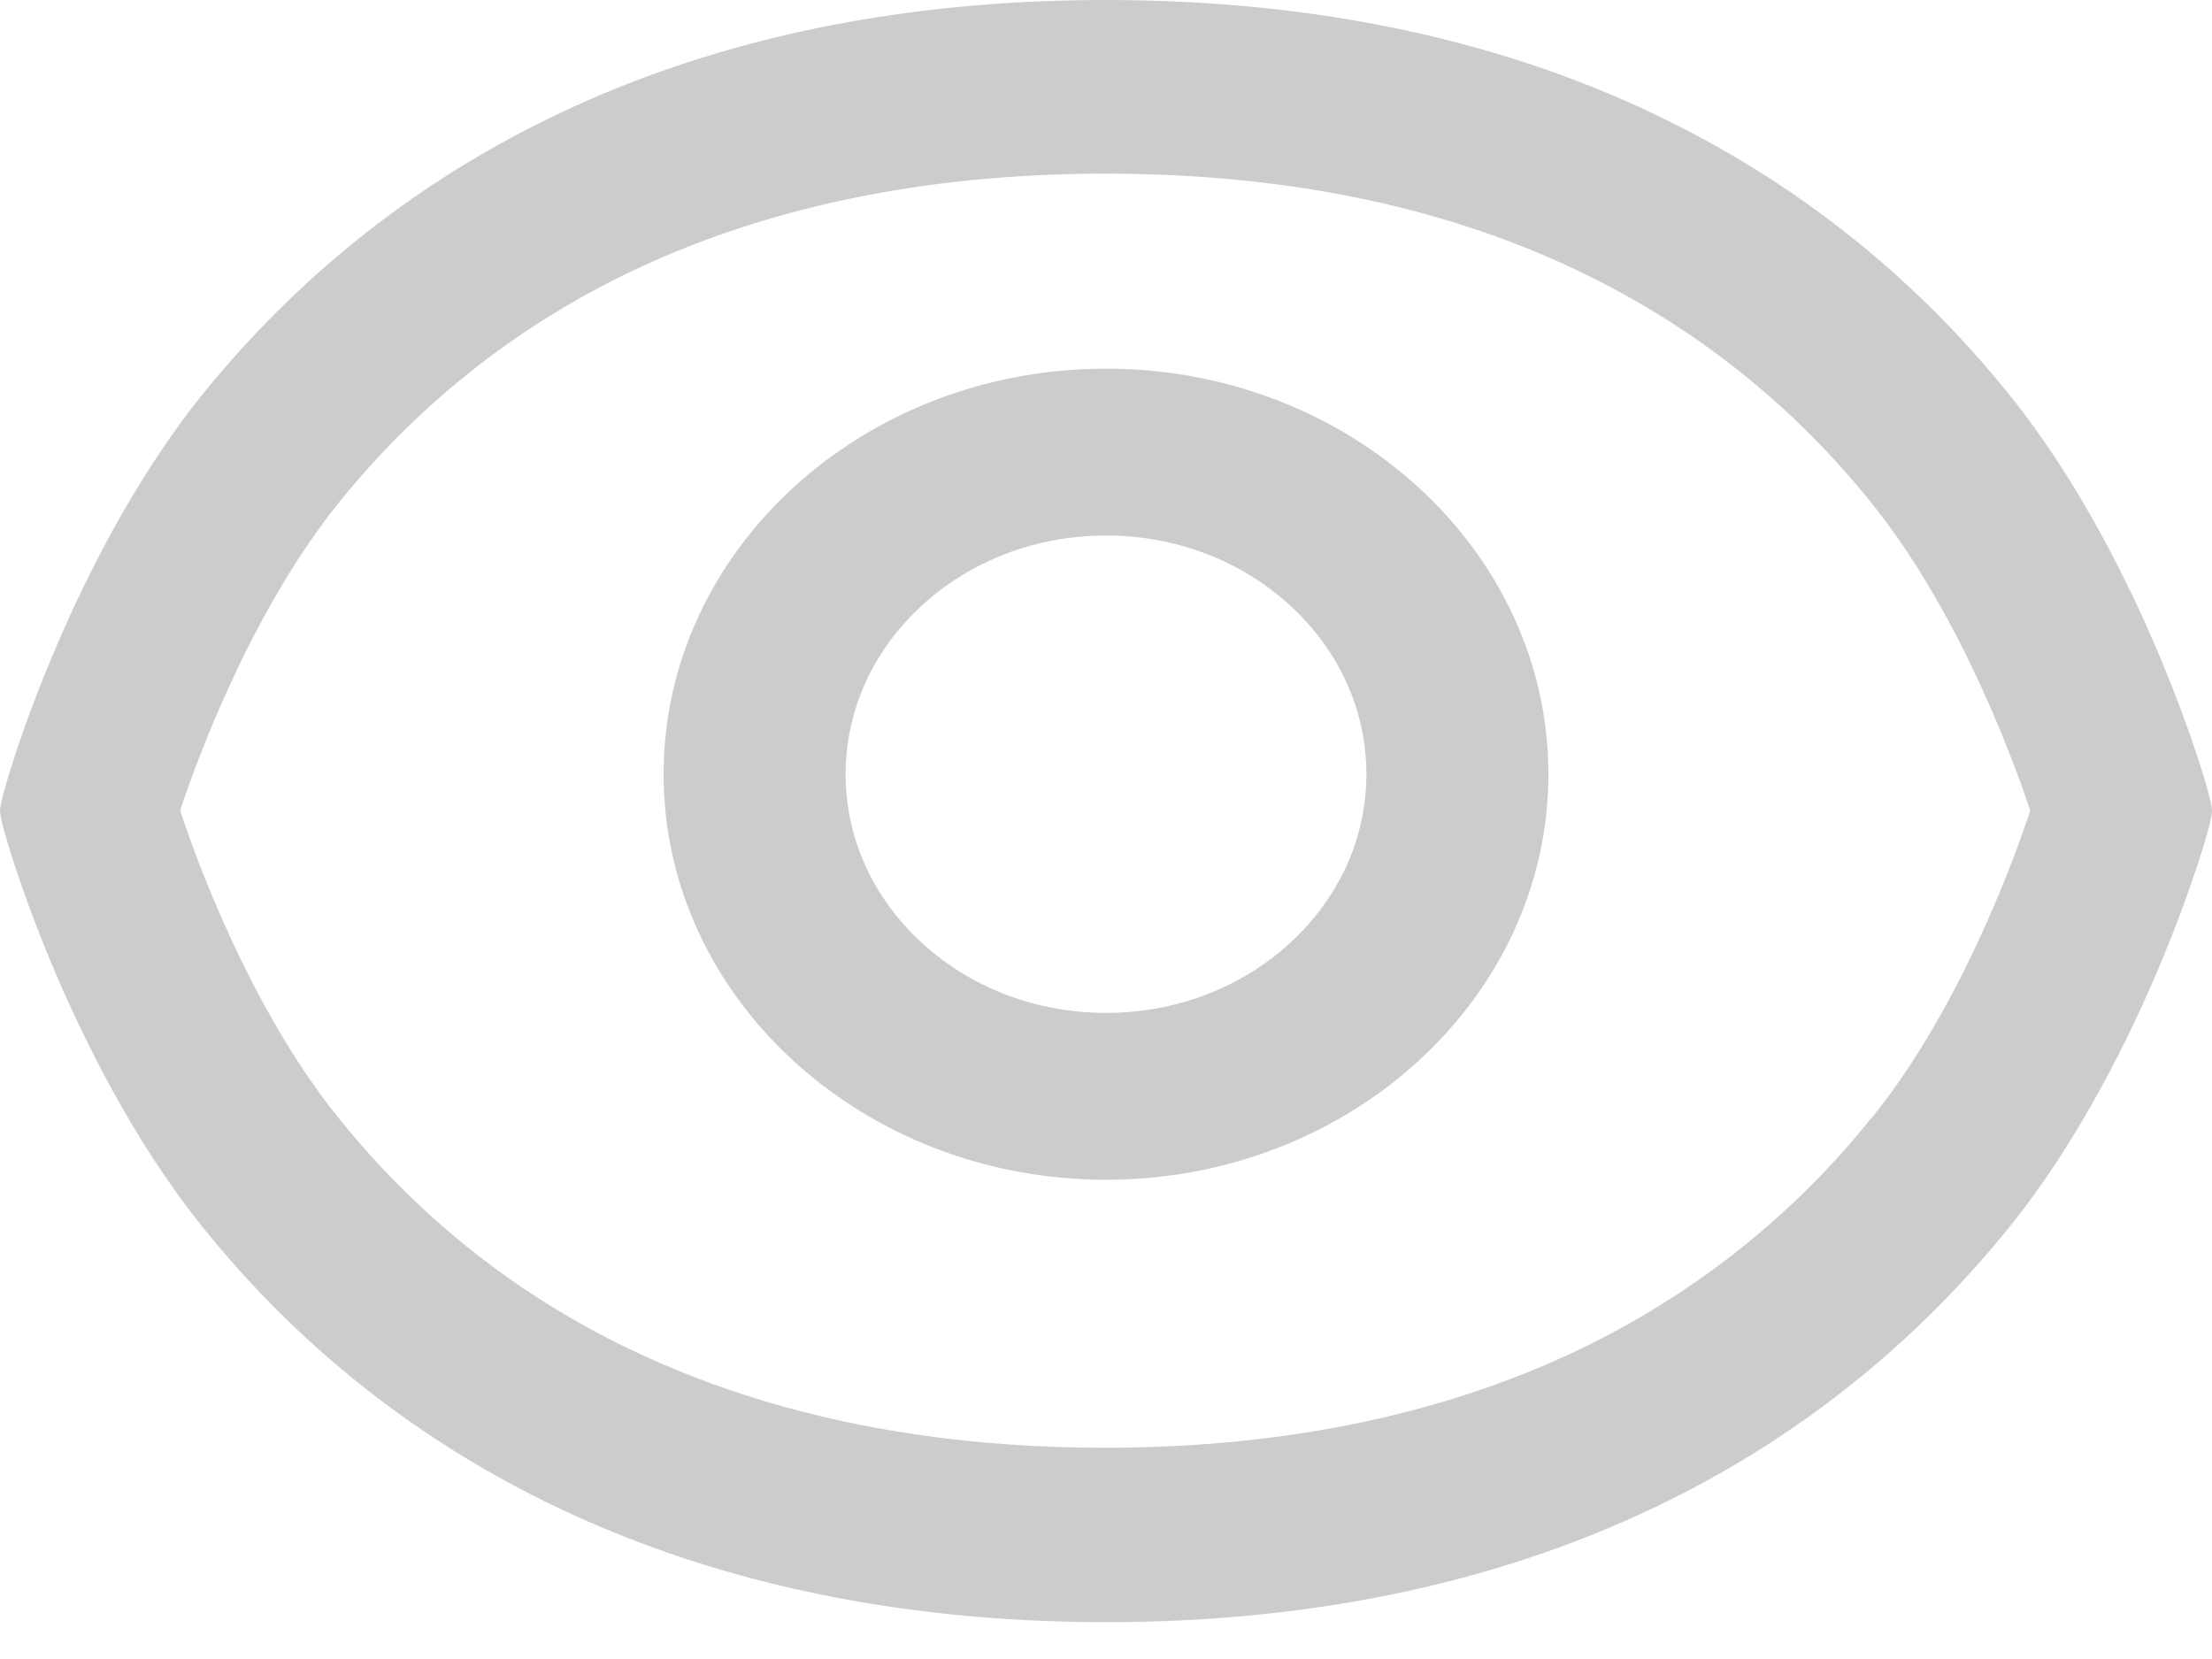
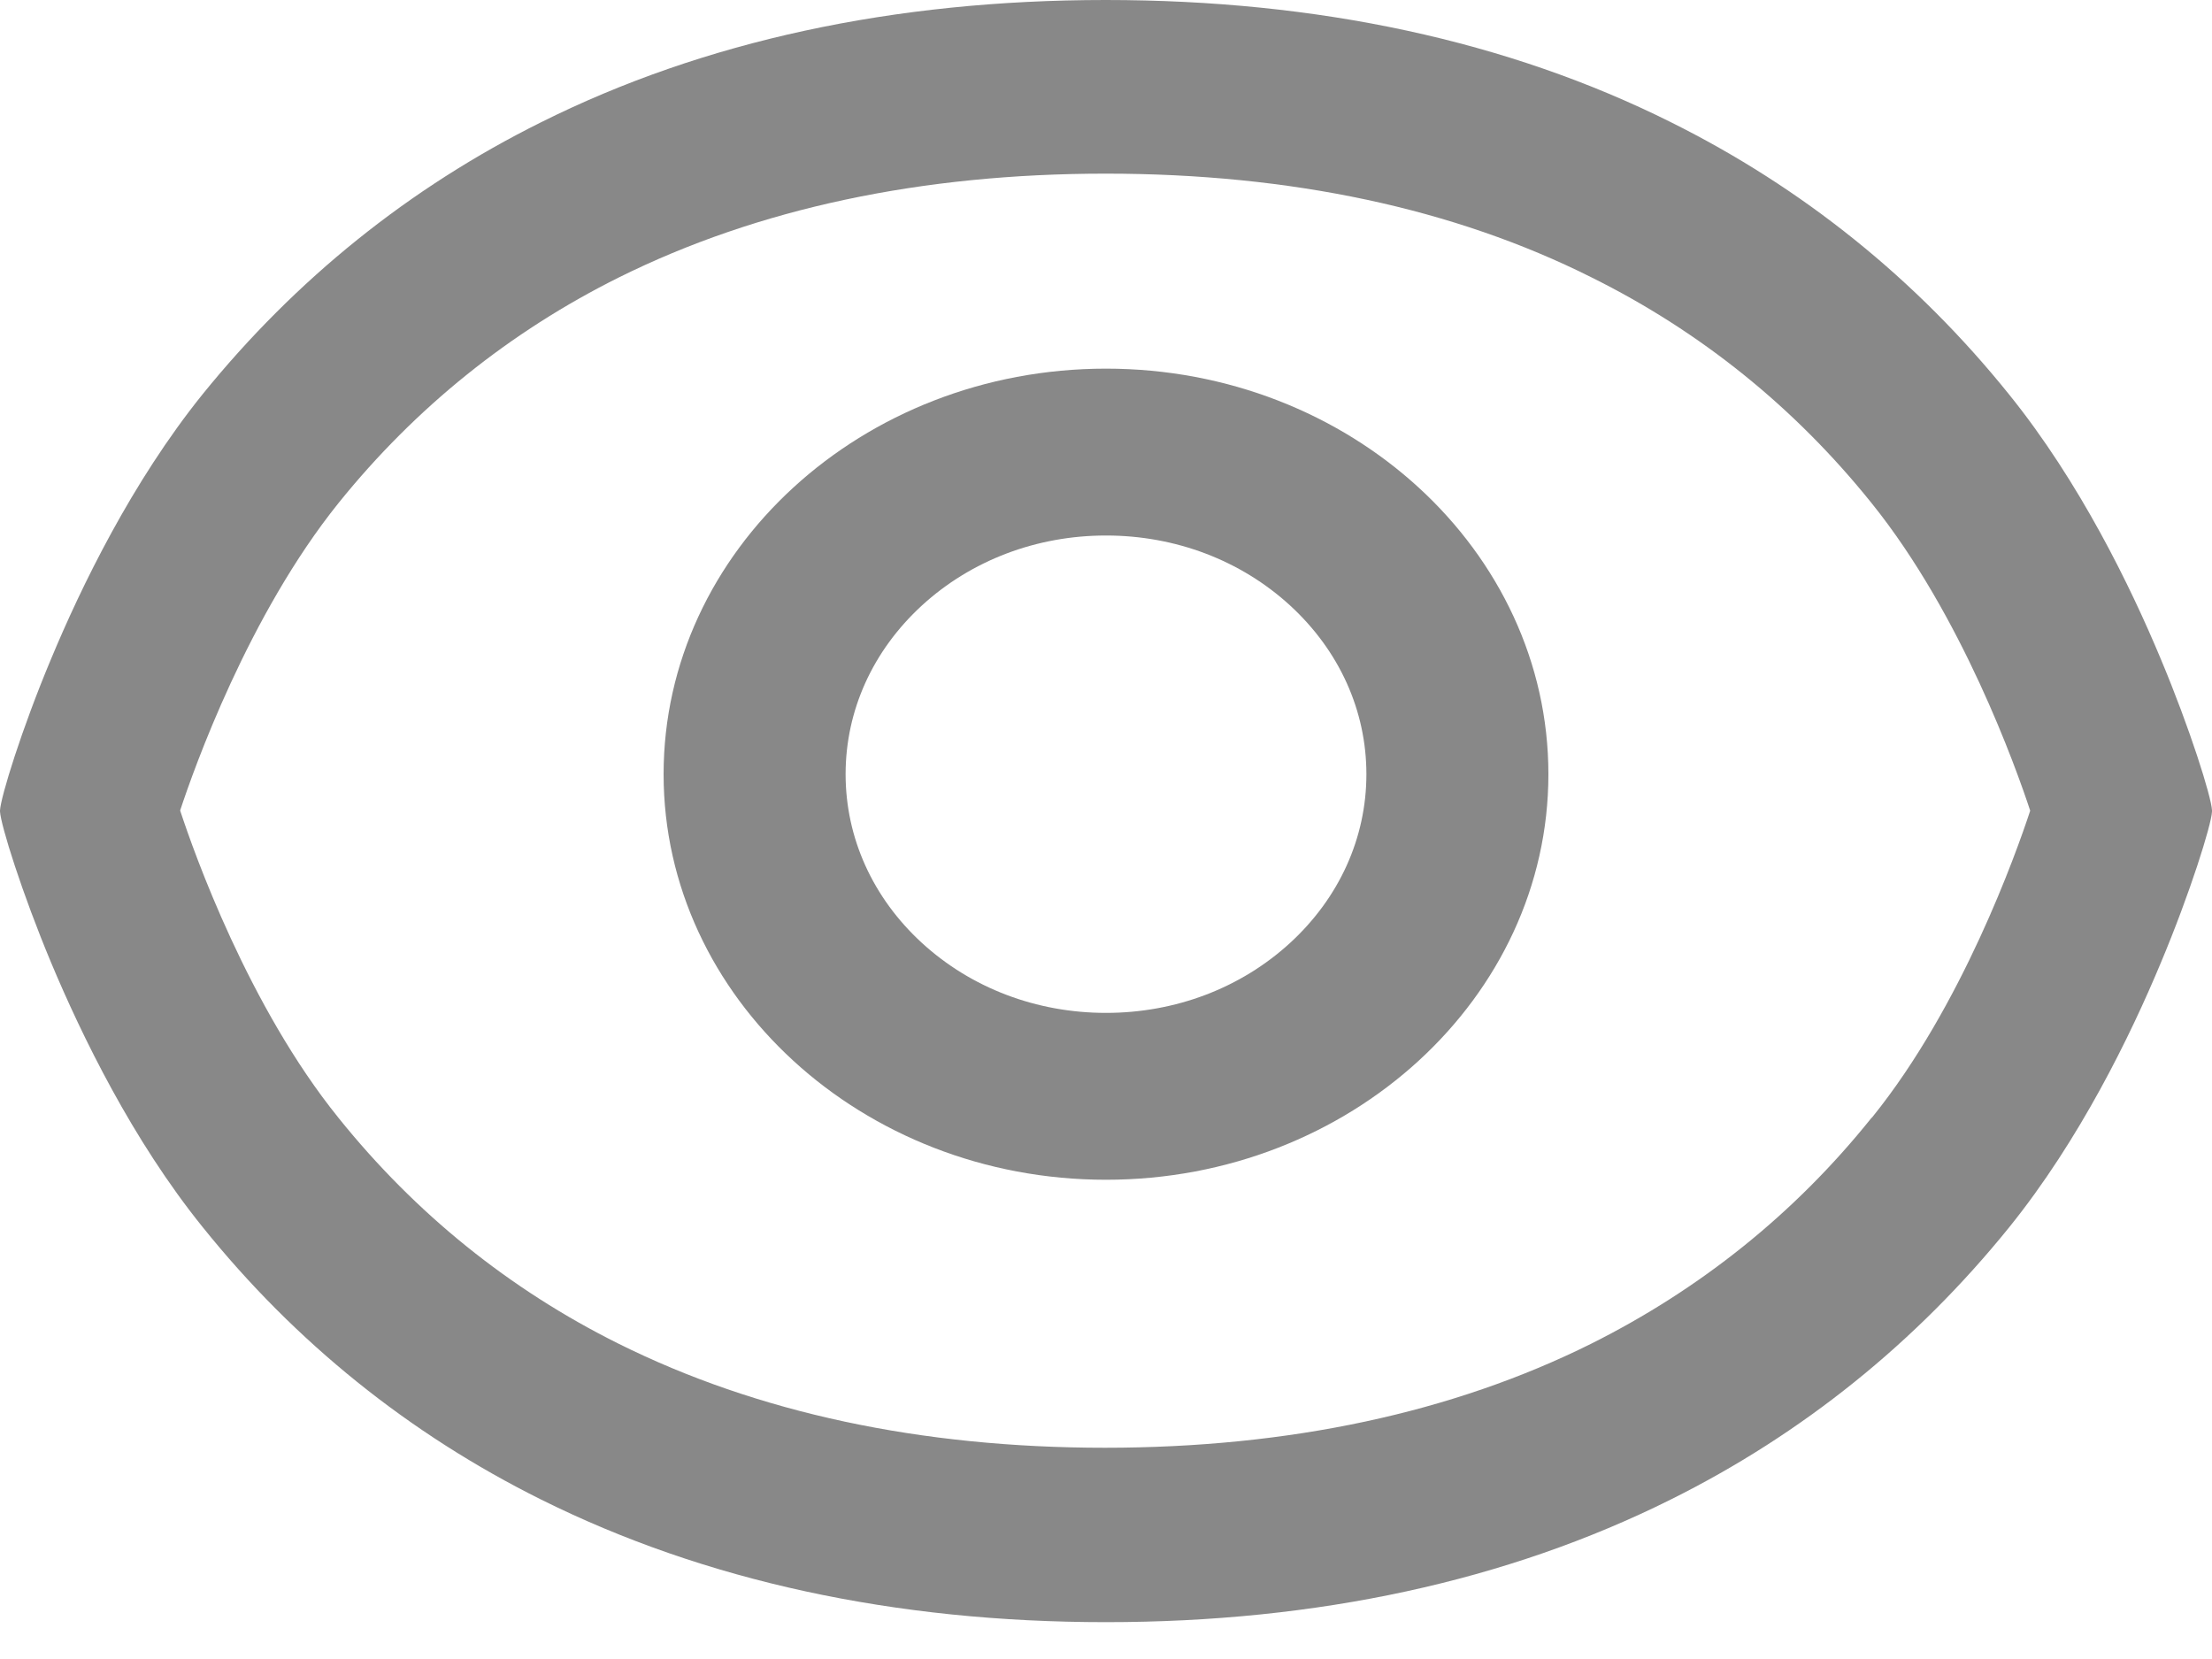
<svg xmlns="http://www.w3.org/2000/svg" width="32px" height="24px" viewBox="0 0 32 24" version="1.1">
  <g id="页面-1" stroke="none" stroke-width="1" fill="none" fill-rule="evenodd">
-     <g id="店铺注册第一步" transform="translate(-679, -427)" fill="#CCCCCC">
+     <g id="店铺注册第一步" transform="translate(-679, -427)" fill="#888888">
      <g id="input/_resource/icon1" transform="translate(677, 421)">
        <g id="eye-o" transform="translate(2, 6)">
          <g id="icon-eye-o" fill-rule="nonzero">
            <path d="M32,11.721 C31.989,11.524 31.685,10.548 31.259,9.533 C30.823,8.487 30.086,6.972 29.065,5.707 C27.728,4.044 26.08,2.716 24.166,1.765 C21.815,0.592 19.065,0 15.995,0 C12.928,0 10.177,0.595 7.827,1.769 C5.927,2.713 4.279,4.037 2.928,5.707 C1.907,6.976 1.173,8.49 0.737,9.537 C0.312,10.551 0.011,11.527 0,11.725 L0,11.725 L0,11.732 L0,11.739 L0,11.739 C0.011,11.936 0.315,12.912 0.741,13.93 C1.18,14.976 1.914,16.491 2.932,17.752 C4.268,19.415 5.916,20.743 7.831,21.695 C10.195,22.871 12.943,23.467 15.998,23.467 C19.057,23.467 21.805,22.871 24.166,21.695 C26.073,20.747 27.721,19.419 29.065,17.756 C30.086,16.491 30.823,14.976 31.259,13.93 C31.685,12.915 31.989,11.939 32,11.742 L32,11.742 L32,11.735 C32,11.728 32,11.725 32,11.721 L32,11.721 Z M29.37,11.728 C29.168,12.341 28.384,14.553 27.087,16.16 L27.069,16.178 C25.967,17.552 24.602,18.647 23.017,19.44 C21.014,20.437 18.646,20.944 15.984,20.944 C13.318,20.944 10.954,20.437 8.951,19.44 C7.37,18.654 6.009,17.555 4.899,16.174 C3.595,14.561 2.808,12.341 2.606,11.725 C2.808,11.112 3.595,8.896 4.899,7.275 C6.012,5.894 7.377,4.798 8.954,4.013 C10.961,3.016 13.329,2.512 15.995,2.512 C18.671,2.512 21.036,3.016 23.024,4.013 C24.605,4.798 25.967,5.897 27.076,7.279 C28.381,8.899 29.168,11.115 29.37,11.728 Z" id="Shape" />
          </g>
          <path d="M16,5.333 C12.469,5.333 9.6,7.967 9.6,11.2 C9.6,14.433 12.473,17.067 16,17.067 C19.527,17.067 22.4,14.433 22.4,11.2 C22.4,7.967 19.531,5.333 16,5.333 Z M19.767,11.2 C19.767,12.121 19.375,12.987 18.663,13.641 C17.95,14.294 17.005,14.653 16,14.653 C14.995,14.653 14.05,14.294 13.337,13.641 C12.625,12.987 12.233,12.121 12.233,11.2 C12.233,10.279 12.625,9.413 13.337,8.759 C14.05,8.106 14.995,7.747 16,7.747 C17.005,7.747 17.95,8.106 18.663,8.759 C19.375,9.413 19.767,10.279 19.767,11.2 Z" id="Shape" fill-rule="nonzero" />
        </g>
      </g>
    </g>
  </g>
</svg>
